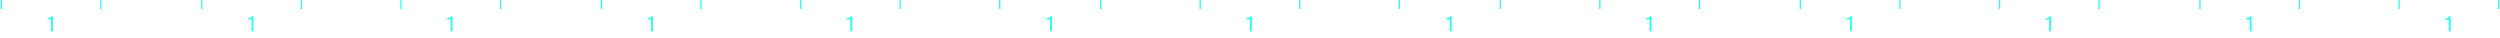
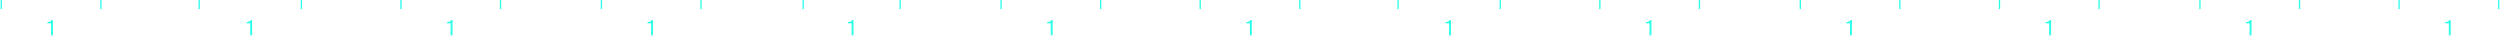
- <svg xmlns="http://www.w3.org/2000/svg" width="1908" height="29" fill="none">
-   <path d="M1 6.93V0m76 6.93V0" stroke="#2BFFE8" />
-   <path d="M40.39 23.92h-1.455v-9.072h-2.688v-.992c1.664-.048 2.512-.288 3.152-1.536h.992v11.6Z" fill="#2BFFE8" />
-   <path d="M154 6.93V0m76 6.93V0" stroke="#2BFFE8" />
-   <path d="M193.391 23.92h-1.456v-9.072h-2.688v-.992c1.664-.048 2.512-.288 3.152-1.536h.992v11.6Z" fill="#2BFFE8" />
-   <path d="M306 6.93V0m76 6.93V0" stroke="#2BFFE8" />
-   <path d="M345.391 23.92h-1.456v-9.072h-2.688v-.992c1.664-.048 2.512-.288 3.152-1.536h.992v11.6Z" fill="#2BFFE8" />
-   <path d="M459 6.93V0m76 6.93V0" stroke="#2BFFE8" />
-   <path d="M498.391 23.92h-1.456v-9.072h-2.688v-.992c1.664-.048 2.512-.288 3.152-1.536h.992v11.6Z" fill="#2BFFE8" />
-   <path d="M611 6.93V0m76 6.93V0" stroke="#2BFFE8" />
-   <path d="M650.391 23.92h-1.456v-9.072h-2.688v-.992c1.664-.048 2.512-.288 3.152-1.536h.992v11.6Z" fill="#2BFFE8" />
-   <path d="M763 6.93V0m77 6.93V0" stroke="#2BFFE8" />
-   <path d="M802.891 23.92h-1.456v-9.072h-2.688v-.992c1.664-.048 2.512-.288 3.152-1.536h.992v11.6Z" fill="#2BFFE8" />
-   <path d="M916 6.93V0m76 6.93V0" stroke="#2BFFE8" />
-   <path d="M955.391 23.92h-1.456v-9.072h-2.688v-.992c1.664-.048 2.512-.288 3.152-1.536h.992v11.6Z" fill="#2BFFE8" />
-   <path d="M1068 6.93V0m77 6.93V0" stroke="#2BFFE8" />
-   <path d="M1107.89 23.92h-1.46v-9.072h-2.68v-.992c1.66-.048 2.51-.288 3.15-1.536h.99v11.6Z" fill="#2BFFE8" />
-   <path d="M1221 6.93V0m76 6.93V0" stroke="#2BFFE8" />
-   <path d="M1260.39 23.92h-1.46v-9.072h-2.68v-.992c1.66-.048 2.51-.288 3.15-1.536h.99v11.6Z" fill="#2BFFE8" />
-   <path d="M1374 6.93V0m76 6.93V0" stroke="#2BFFE8" />
-   <path d="M1413.39 23.92h-1.46v-9.072h-2.68v-.992c1.66-.048 2.51-.288 3.15-1.536h.99v11.6Z" fill="#2BFFE8" />
-   <path d="M1526 6.93V0m76 6.93V0" stroke="#2BFFE8" />
-   <path d="M1565.39 23.92h-1.46v-9.072h-2.68v-.992c1.66-.048 2.51-.288 3.15-1.536h.99v11.6Z" fill="#2BFFE8" />
-   <path d="M1831 6.93V0m76 6.93V0" stroke="#2BFFE8" />
-   <path d="M1870.39 23.92h-1.46v-9.072h-2.68v-.992c1.66-.048 2.51-.288 3.15-1.536h.99v11.6Z" fill="#2BFFE8" />
-   <path d="M1679 6.93V0m76 6.93V0" stroke="#2BFFE8" />
-   <path d="M1718.39 23.92h-1.46v-9.072h-2.68v-.992c1.66-.048 2.51-.288 3.15-1.536h.99v11.6Z" fill="#2BFFE8" />
+ <svg xmlns="http://www.w3.org/2000/svg" width="1908" height="32" fill="none">
+   <path d="M1 0v6.93M77 0v6.93" stroke="#2BFFE8" />
+   <path d="M40.39 26.89h-1.455v-9.072h-2.688v-.992c1.664-.048 2.512-.288 3.152-1.536h.992v11.6Z" fill="#2BFFE8" />
+   <path d="M152 0v6.93M230 0v6.93" stroke="#2BFFE8" />
+   <path d="M192.391 26.89h-1.456v-9.072h-2.688v-.992c1.664-.048 2.512-.288 3.152-1.536h.992v11.6Z" fill="#2BFFE8" />
+   <path d="M306 0v6.93M382 0v6.93" stroke="#2BFFE8" />
+   <path d="M345.391 26.89h-1.456v-9.072h-2.688v-.992c1.664-.048 2.512-.288 3.152-1.536h.992v11.6Z" fill="#2BFFE8" />
+   <path d="M459 0v6.93M535 0v6.93" stroke="#2BFFE8" />
+   <path d="M498.391 26.89h-1.456v-9.072h-2.688v-.992c1.664-.048 2.512-.288 3.152-1.536h.992v11.6Z" fill="#2BFFE8" />
+   <path d="M613 0v6.93M687 0v6.93" stroke="#2BFFE8" />
+   <path d="M651.391 26.89h-1.456v-9.072h-2.688v-.992c1.664-.048 2.512-.288 3.152-1.536h.992v11.6Z" fill="#2BFFE8" />
+   <path d="M764 0v6.93M840 0v6.93" stroke="#2BFFE8" />
+   <path d="M803.391 26.89h-1.456v-9.072h-2.688v-.992c1.664-.048 2.512-.288 3.152-1.536h.992v11.6Z" fill="#2BFFE8" />
+   <path d="M916 0v6.93M992 0v6.93" stroke="#2BFFE8" />
+   <path d="M955.391 26.89h-1.456v-9.072h-2.688v-.992c1.664-.048 2.512-.288 3.152-1.536h.992v11.6Z" fill="#2BFFE8" />
+   <path d="M1067 0v6.93M1145 0v6.93" stroke="#2BFFE8" />
+   <path d="M1107.39 26.89h-1.46v-9.072h-2.68v-.992c1.66-.048 2.51-.288 3.15-1.536h.99v11.6Z" fill="#2BFFE8" />
+   <path d="M1221 0v6.93M1297 0v6.93" stroke="#2BFFE8" />
+   <path d="M1260.39 26.89h-1.46v-9.072h-2.68v-.992c1.66-.048 2.51-.288 3.15-1.536h.99v11.6Z" fill="#2BFFE8" />
+   <path d="M1374 0v6.93M1450 0v6.93" stroke="#2BFFE8" />
+   <path d="M1413.39 26.89h-1.46v-9.072h-2.68v-.992c1.66-.048 2.51-.288 3.15-1.536h.99v11.6Z" fill="#2BFFE8" />
+   <path d="M1526 0v6.93M1602 0v6.93" stroke="#2BFFE8" />
+   <path d="M1565.39 26.89h-1.46v-9.072h-2.68v-.992c1.66-.048 2.51-.288 3.15-1.536h.99v11.6Z" fill="#2BFFE8" />
+   <path d="M1679 0v6.93M1755 0v6.93" stroke="#2BFFE8" />
+   <path d="M1718.39 26.89h-1.46v-9.072h-2.68v-.992c1.66-.048 2.51-.288 3.15-1.536h.99v11.6Z" fill="#2BFFE8" />
+   <path d="M1831 0v6.93M1907 0v6.93" stroke="#2BFFE8" />
+   <path d="M1870.39 26.89h-1.46v-9.072h-2.68v-.992c1.66-.048 2.51-.288 3.15-1.536h.99v11.6Z" fill="#2BFFE8" />
</svg>
